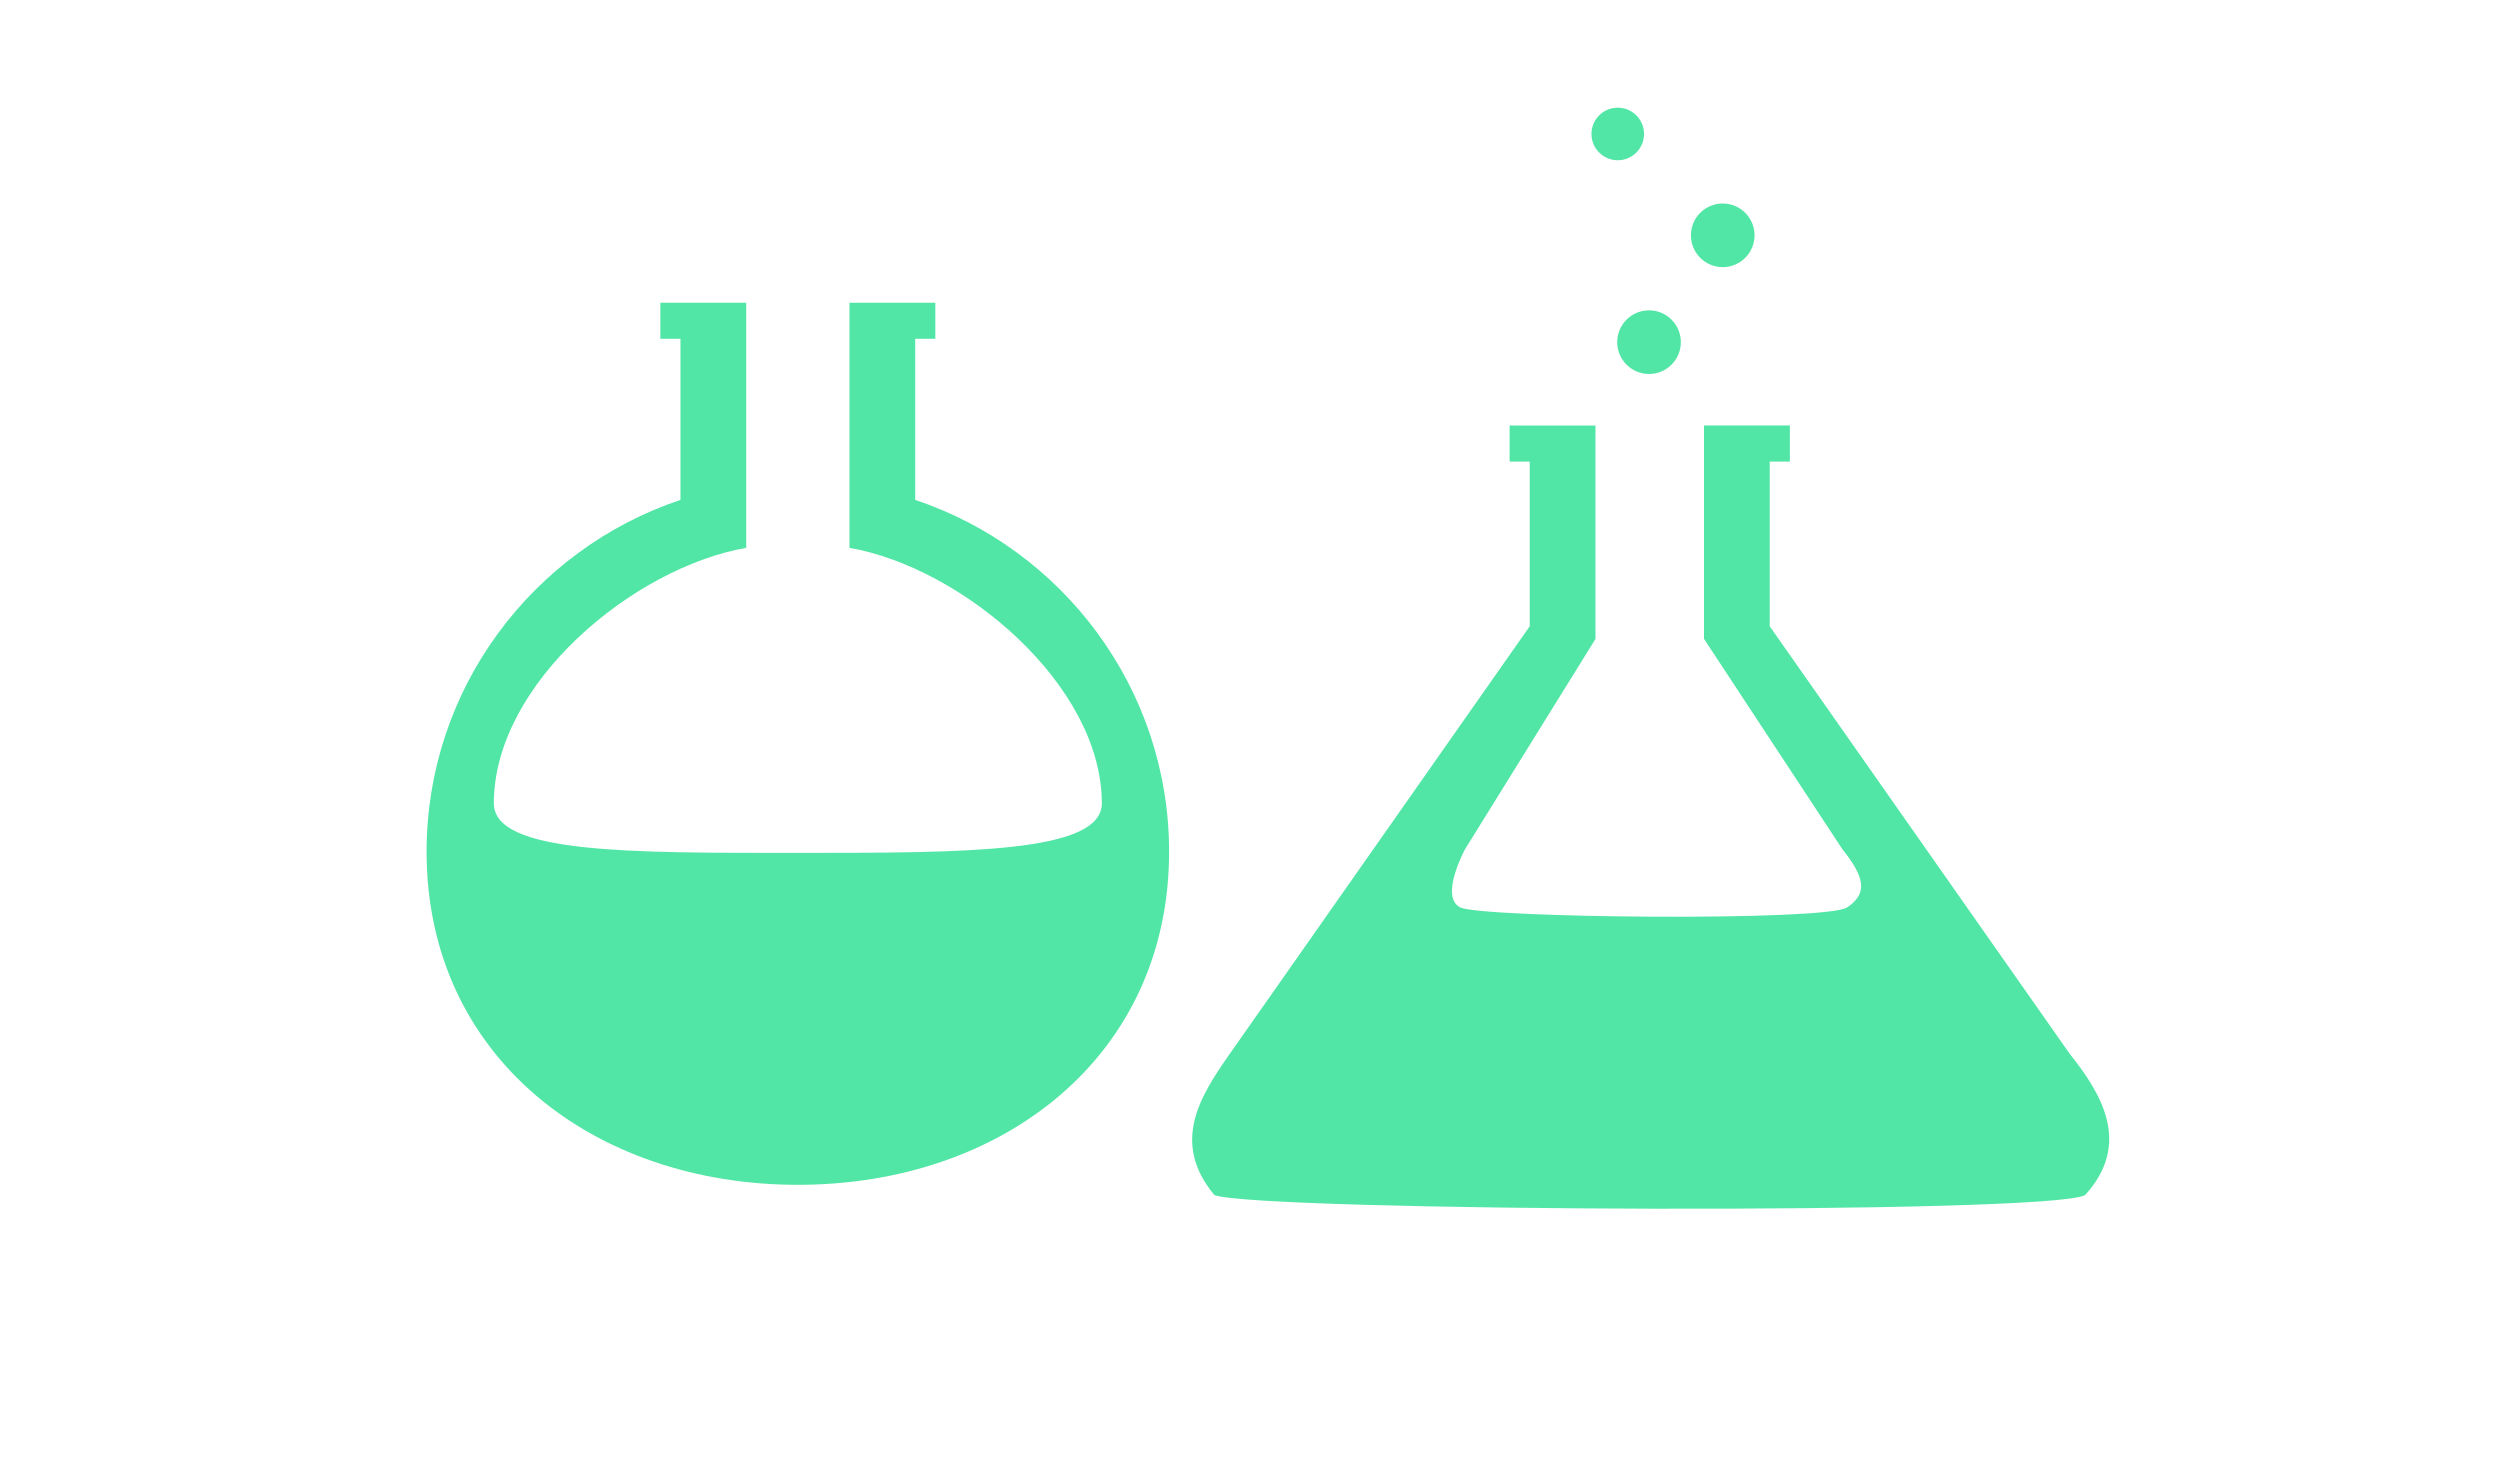
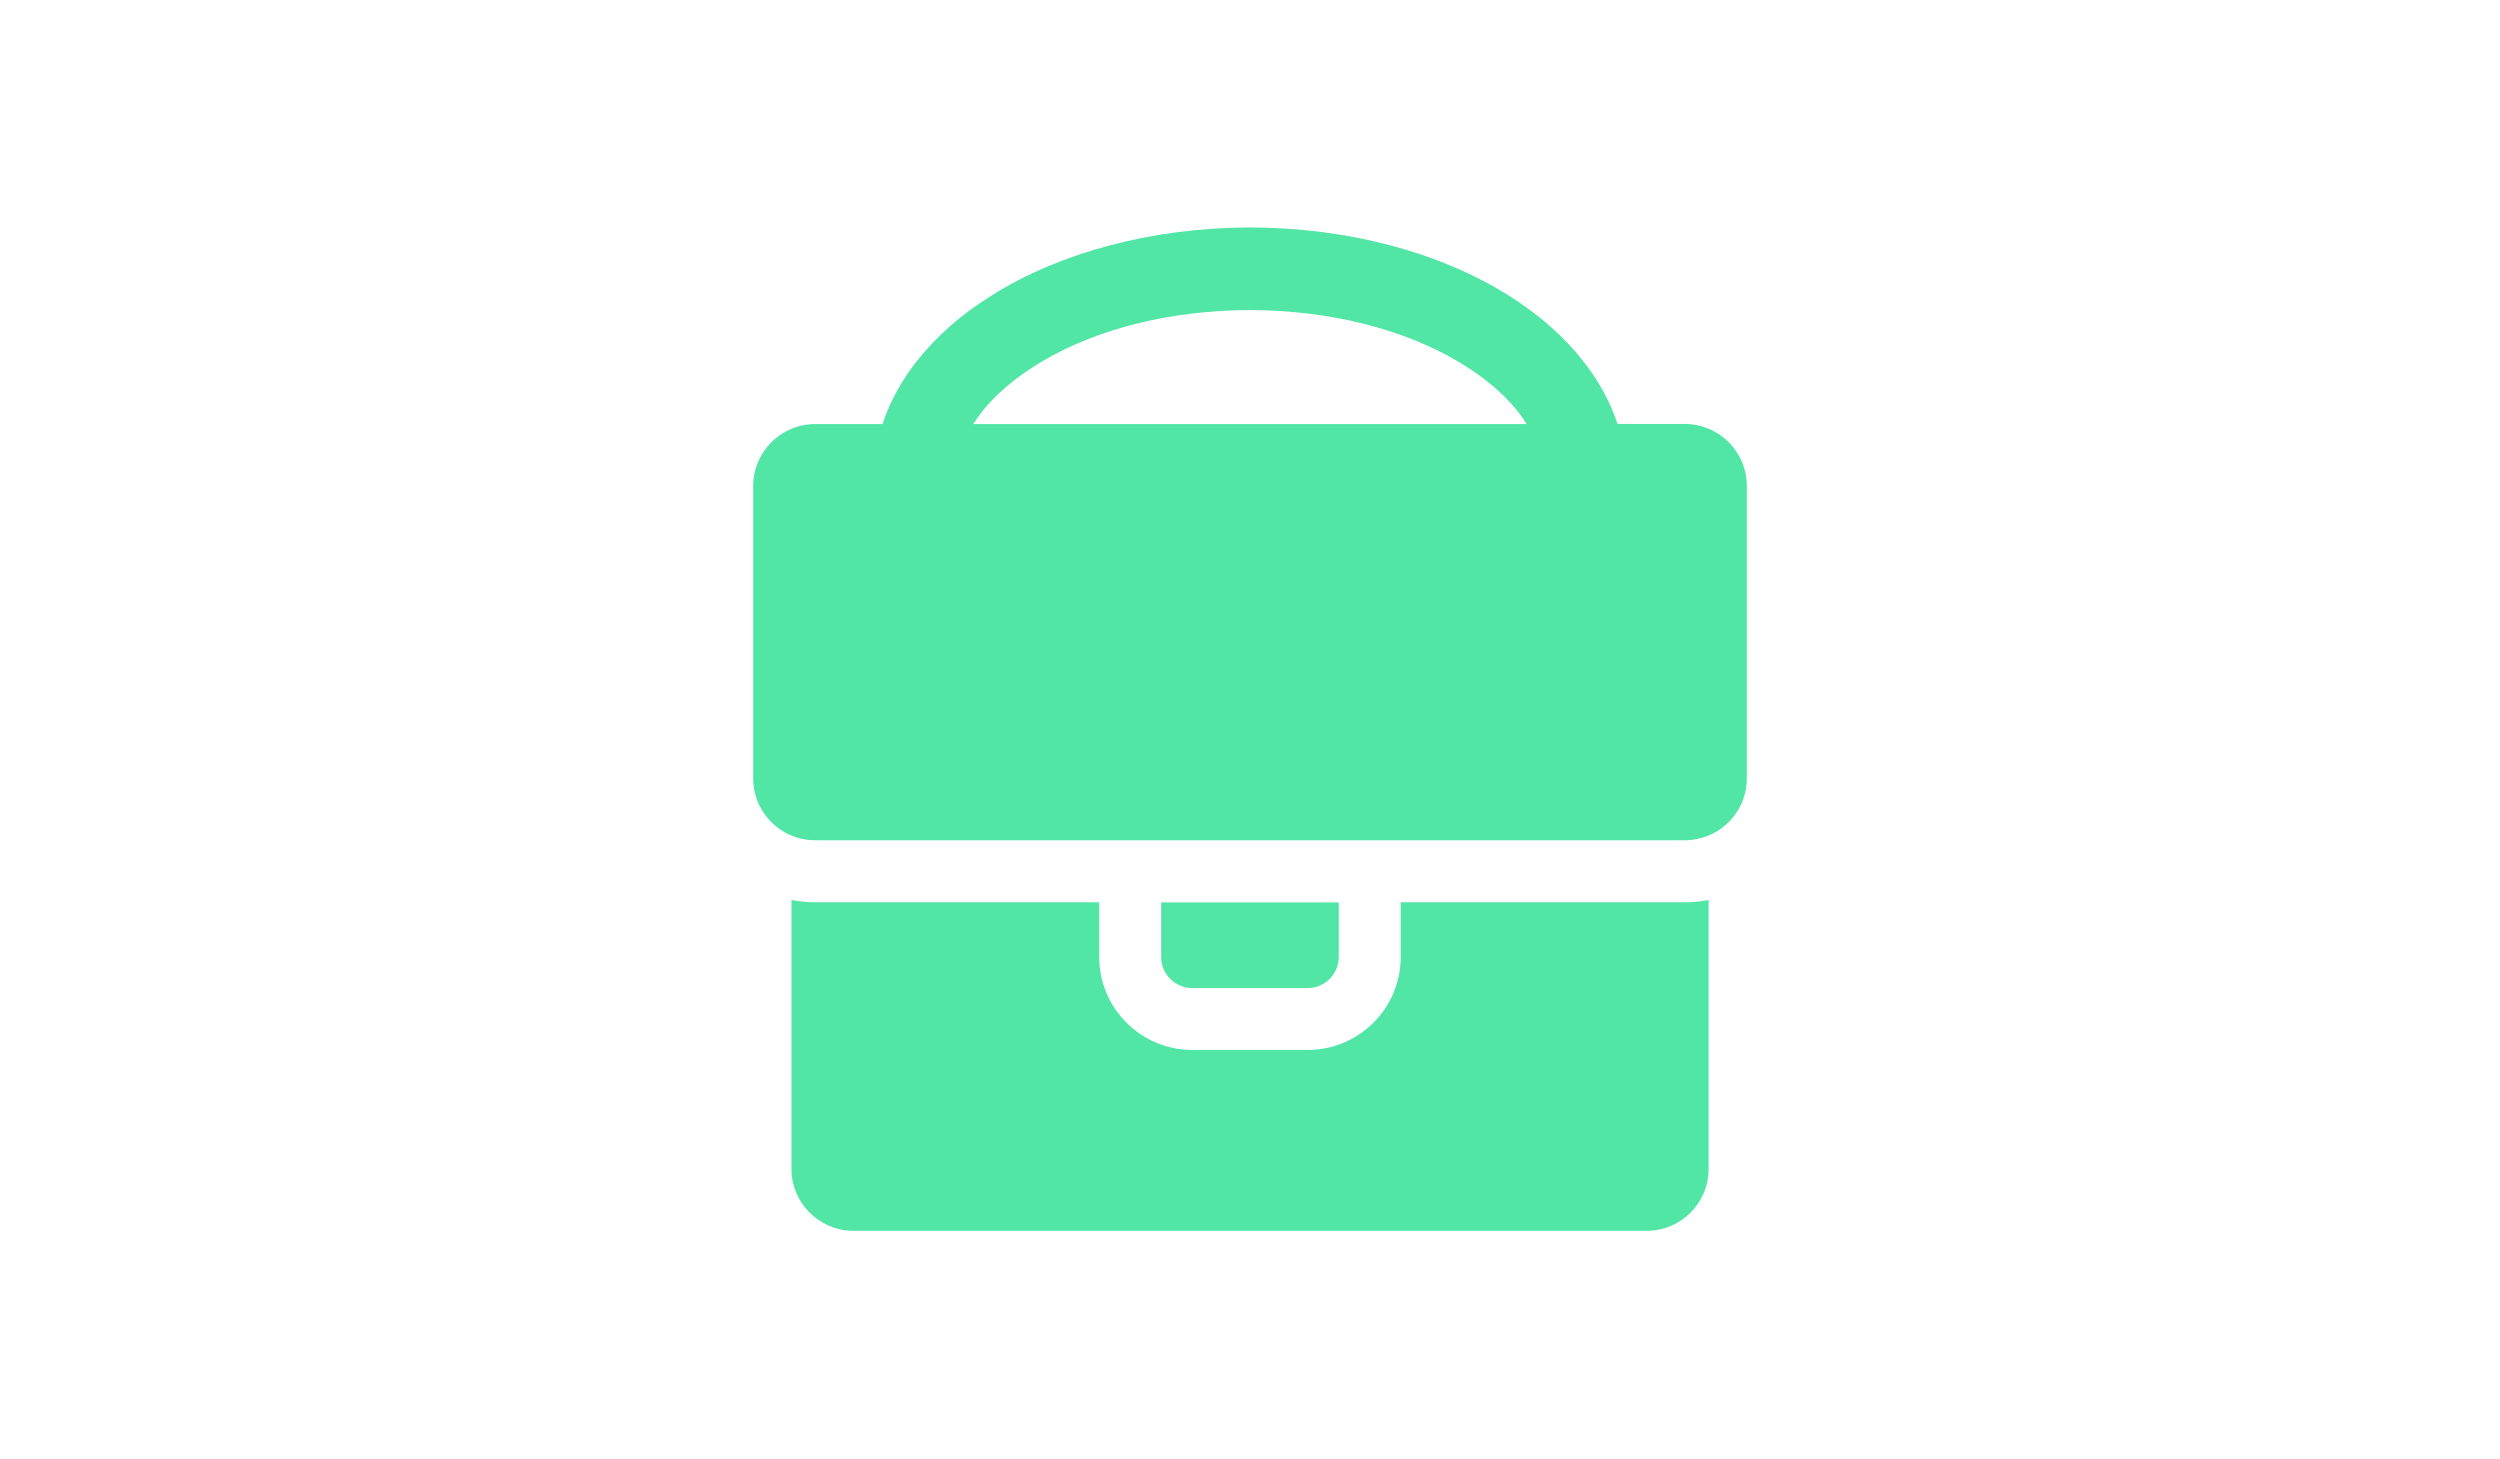
- <svg xmlns="http://www.w3.org/2000/svg" width="60" height="35" viewBox="0 0 60 35" id="svg5124" version="1.1">
-   <defs id="defs5126" />
-   <g id="layer1" transform="translate(0,-1017.362)">
-     <g id="g3343" transform="matrix(0.8071537,0,0,0.8071537,7.274049,199.037)">
-       <path id="path4302" d="m 10.623,1022.841 0,1.074 0.598,0 0,4.789 c -4.378,1.466 -7.549,5.599 -7.549,10.463 0,6.085 4.955,9.903 11.039,9.903 6.084,0 11.039,-3.818 11.039,-9.903 0,-4.864 -3.171,-8.997 -7.549,-10.463 l 0,-4.789 0.598,0 0,-1.074 -0.598,0 -1.955,0 0,7.289 c 3.35,0.585 7.504,4.066 7.504,7.597 0,1.473 -4.035,1.473 -9.039,1.473 -5.004,0 -9.039,0.029 -9.039,-1.473 0,-3.571 4.154,-7.012 7.504,-7.597 l 0,-7.289 -1.955,0 z" style="color:#000000;font-style:normal;font-variant:normal;font-weight:normal;font-stretch:normal;font-size:medium;line-height:normal;font-family:sans-serif;text-indent:0;text-align:start;text-decoration:none;text-decoration-line:none;text-decoration-style:solid;text-decoration-color:#000000;letter-spacing:normal;word-spacing:normal;text-transform:none;direction:ltr;block-progression:tb;writing-mode:lr-tb;baseline-shift:baseline;text-anchor:start;white-space:normal;clip-rule:nonzero;display:inline;overflow:visible;visibility:visible;opacity:1;isolation:auto;mix-blend-mode:normal;color-interpolation:sRGB;color-interpolation-filters:linearRGB;solid-color:#000000;solid-opacity:1;fill:#51e6a6;fill-opacity:1;fill-rule:nonzero;stroke:none;stroke-width:6;stroke-linecap:square;stroke-linejoin:miter;stroke-miterlimit:4;stroke-dasharray:none;stroke-dashoffset:0;stroke-opacity:1;color-rendering:auto;image-rendering:auto;shape-rendering:auto;text-rendering:auto;enable-background:accumulate" />
-       <path id="path4488" d="m 35.875,1026.492 0,1.074 0.598,0 0,4.896 -8.917,12.71 c -0.896,1.277 -1.756,2.641 -0.46,4.203 1.296,0.487 24.821,0.594 25.891,0 1.378,-1.516 0.513,-2.985 -0.46,-4.203 l -8.918,-12.71 0,-4.896 0.599,0 0,-1.074 -0.599,0 -1.954,0 0,1.074 0,4.082 0,1.188 4.113,6.253 c 0.661,0.827 0.77,1.31 0.144,1.732 -0.627,0.423 -10.879,0.314 -11.505,0 -0.627,-0.314 0.144,-1.732 0.144,-1.732 l 3.877,-6.25 0,-1.19 0,-4.082 0,-1.074 -1.954,0 z" style="color:#000000;font-style:normal;font-variant:normal;font-weight:normal;font-stretch:normal;font-size:medium;line-height:normal;font-family:sans-serif;text-indent:0;text-align:start;text-decoration:none;text-decoration-line:none;text-decoration-style:solid;text-decoration-color:#000000;letter-spacing:normal;word-spacing:normal;text-transform:none;direction:ltr;block-progression:tb;writing-mode:lr-tb;baseline-shift:baseline;text-anchor:start;white-space:normal;clip-rule:nonzero;display:inline;overflow:visible;visibility:visible;opacity:1;isolation:auto;mix-blend-mode:normal;color-interpolation:sRGB;color-interpolation-filters:linearRGB;solid-color:#000000;solid-opacity:1;fill:#51e6a6;fill-opacity:1;fill-rule:nonzero;stroke:none;stroke-width:6;stroke-linecap:square;stroke-linejoin:miter;stroke-miterlimit:4;stroke-dasharray:none;stroke-dashoffset:0;stroke-opacity:1;color-rendering:auto;image-rendering:auto;shape-rendering:auto;text-rendering:auto;enable-background:accumulate" />
-       <g transform="matrix(1.227081,0,0,1.227081,-15.00305,-229.0798)" id="g4158" style="fill:#51e6a6;fill-opacity:1">
-         <path style="opacity:1;fill:#51e6a6;fill-opacity:1;stroke:none" d="m 45.612,1021.199 a 0.771,0.771 0 0 1 -0.771,0.771 0.771,0.771 0 0 1 -0.771,-0.771 0.771,0.771 0 0 1 0.771,-0.771 0.771,0.771 0 0 1 0.771,0.771 z" id="circle4525" />
-         <path style="opacity:1;fill:#51e6a6;fill-opacity:1;stroke:none" d="m 47.398,1018.61 a 0.771,0.771 0 0 1 -0.771,0.771 0.771,0.771 0 0 1 -0.771,-0.771 0.771,0.771 0 0 1 0.771,-0.771 0.771,0.771 0 0 1 0.771,0.771 z" id="circle4146" />
-         <path style="opacity:1;fill:#51e6a6;fill-opacity:1;stroke:none" d="m 44.72,1016.154 a 0.637,0.637 0 0 1 -0.637,0.637 0.637,0.637 0 0 1 -0.637,-0.637 0.637,0.637 0 0 1 0.637,-0.637 0.637,0.637 0 0 1 0.637,0.637 z" id="circle4148" />
-       </g>
-     </g>
+ <svg xmlns="http://www.w3.org/2000/svg" version="1.1" id="svg5124" x="0px" y="0px" width="60px" height="35px" viewBox="0 0 60 35" enable-background="new 0 0 60 35" xml:space="preserve">
+   <g>
+     <path fill="#51E6A6" d="M28.611,23.713c-0.408,0-0.744-0.336-0.744-0.744v-1.312h4.263v1.312c0,0.408-0.335,0.744-0.744,0.744   H28.611z M33.617,21.654v1.314c0,1.23-1.001,2.23-2.231,2.23h-2.774c-1.229,0-2.231-1-2.231-2.23v-1.314h-6.815   c-0.194,0-0.385-0.018-0.571-0.055v6.455c0,0.82,0.668,1.486,1.488,1.486h9.496h0.045h9.496c0.821,0,1.487-0.666,1.487-1.486V21.6   c-0.186,0.035-0.377,0.055-0.569,0.055H33.617z M41.924,11.665v7.015c0,0.619-0.38,1.15-0.918,1.373   c-0.176,0.072-0.369,0.113-0.569,0.113H30.022h-0.045H19.564c-0.204,0-0.395-0.039-0.571-0.113   c-0.537-0.223-0.917-0.754-0.917-1.373v-7.015c0-0.82,0.667-1.487,1.488-1.487h1.616c0.082-0.253,0.188-0.501,0.32-0.744   c0.081-0.151,0.17-0.3,0.27-0.449c0.067-0.099,0.14-0.198,0.216-0.295c0.464-0.598,1.068-1.133,1.808-1.597   c1.669-1.046,3.863-1.626,6.184-1.634l0,0c0.008,0,0.015,0,0.022,0s0.015,0,0.022,0l0,0c2.321,0.008,4.515,0.585,6.184,1.631   c0.739,0.465,1.344,1,1.808,1.598c0.074,0.097,0.146,0.195,0.216,0.295c0.099,0.146,0.188,0.298,0.271,0.449   c0.131,0.242,0.237,0.49,0.319,0.743h1.616C41.257,10.177,41.924,10.841,41.924,11.665z M36.64,10.177   c-0.161-0.258-0.369-0.506-0.622-0.744c-0.248-0.232-0.535-0.454-0.865-0.659c-0.045-0.027-0.089-0.058-0.137-0.085   C33.67,7.888,31.896,7.447,30,7.442c-1.896,0.003-3.669,0.444-5.016,1.247c-0.045,0.027-0.092,0.055-0.137,0.085   c-0.33,0.205-0.617,0.429-0.865,0.659c-0.253,0.238-0.461,0.486-0.622,0.744H36.64z" />
  </g>
</svg>
